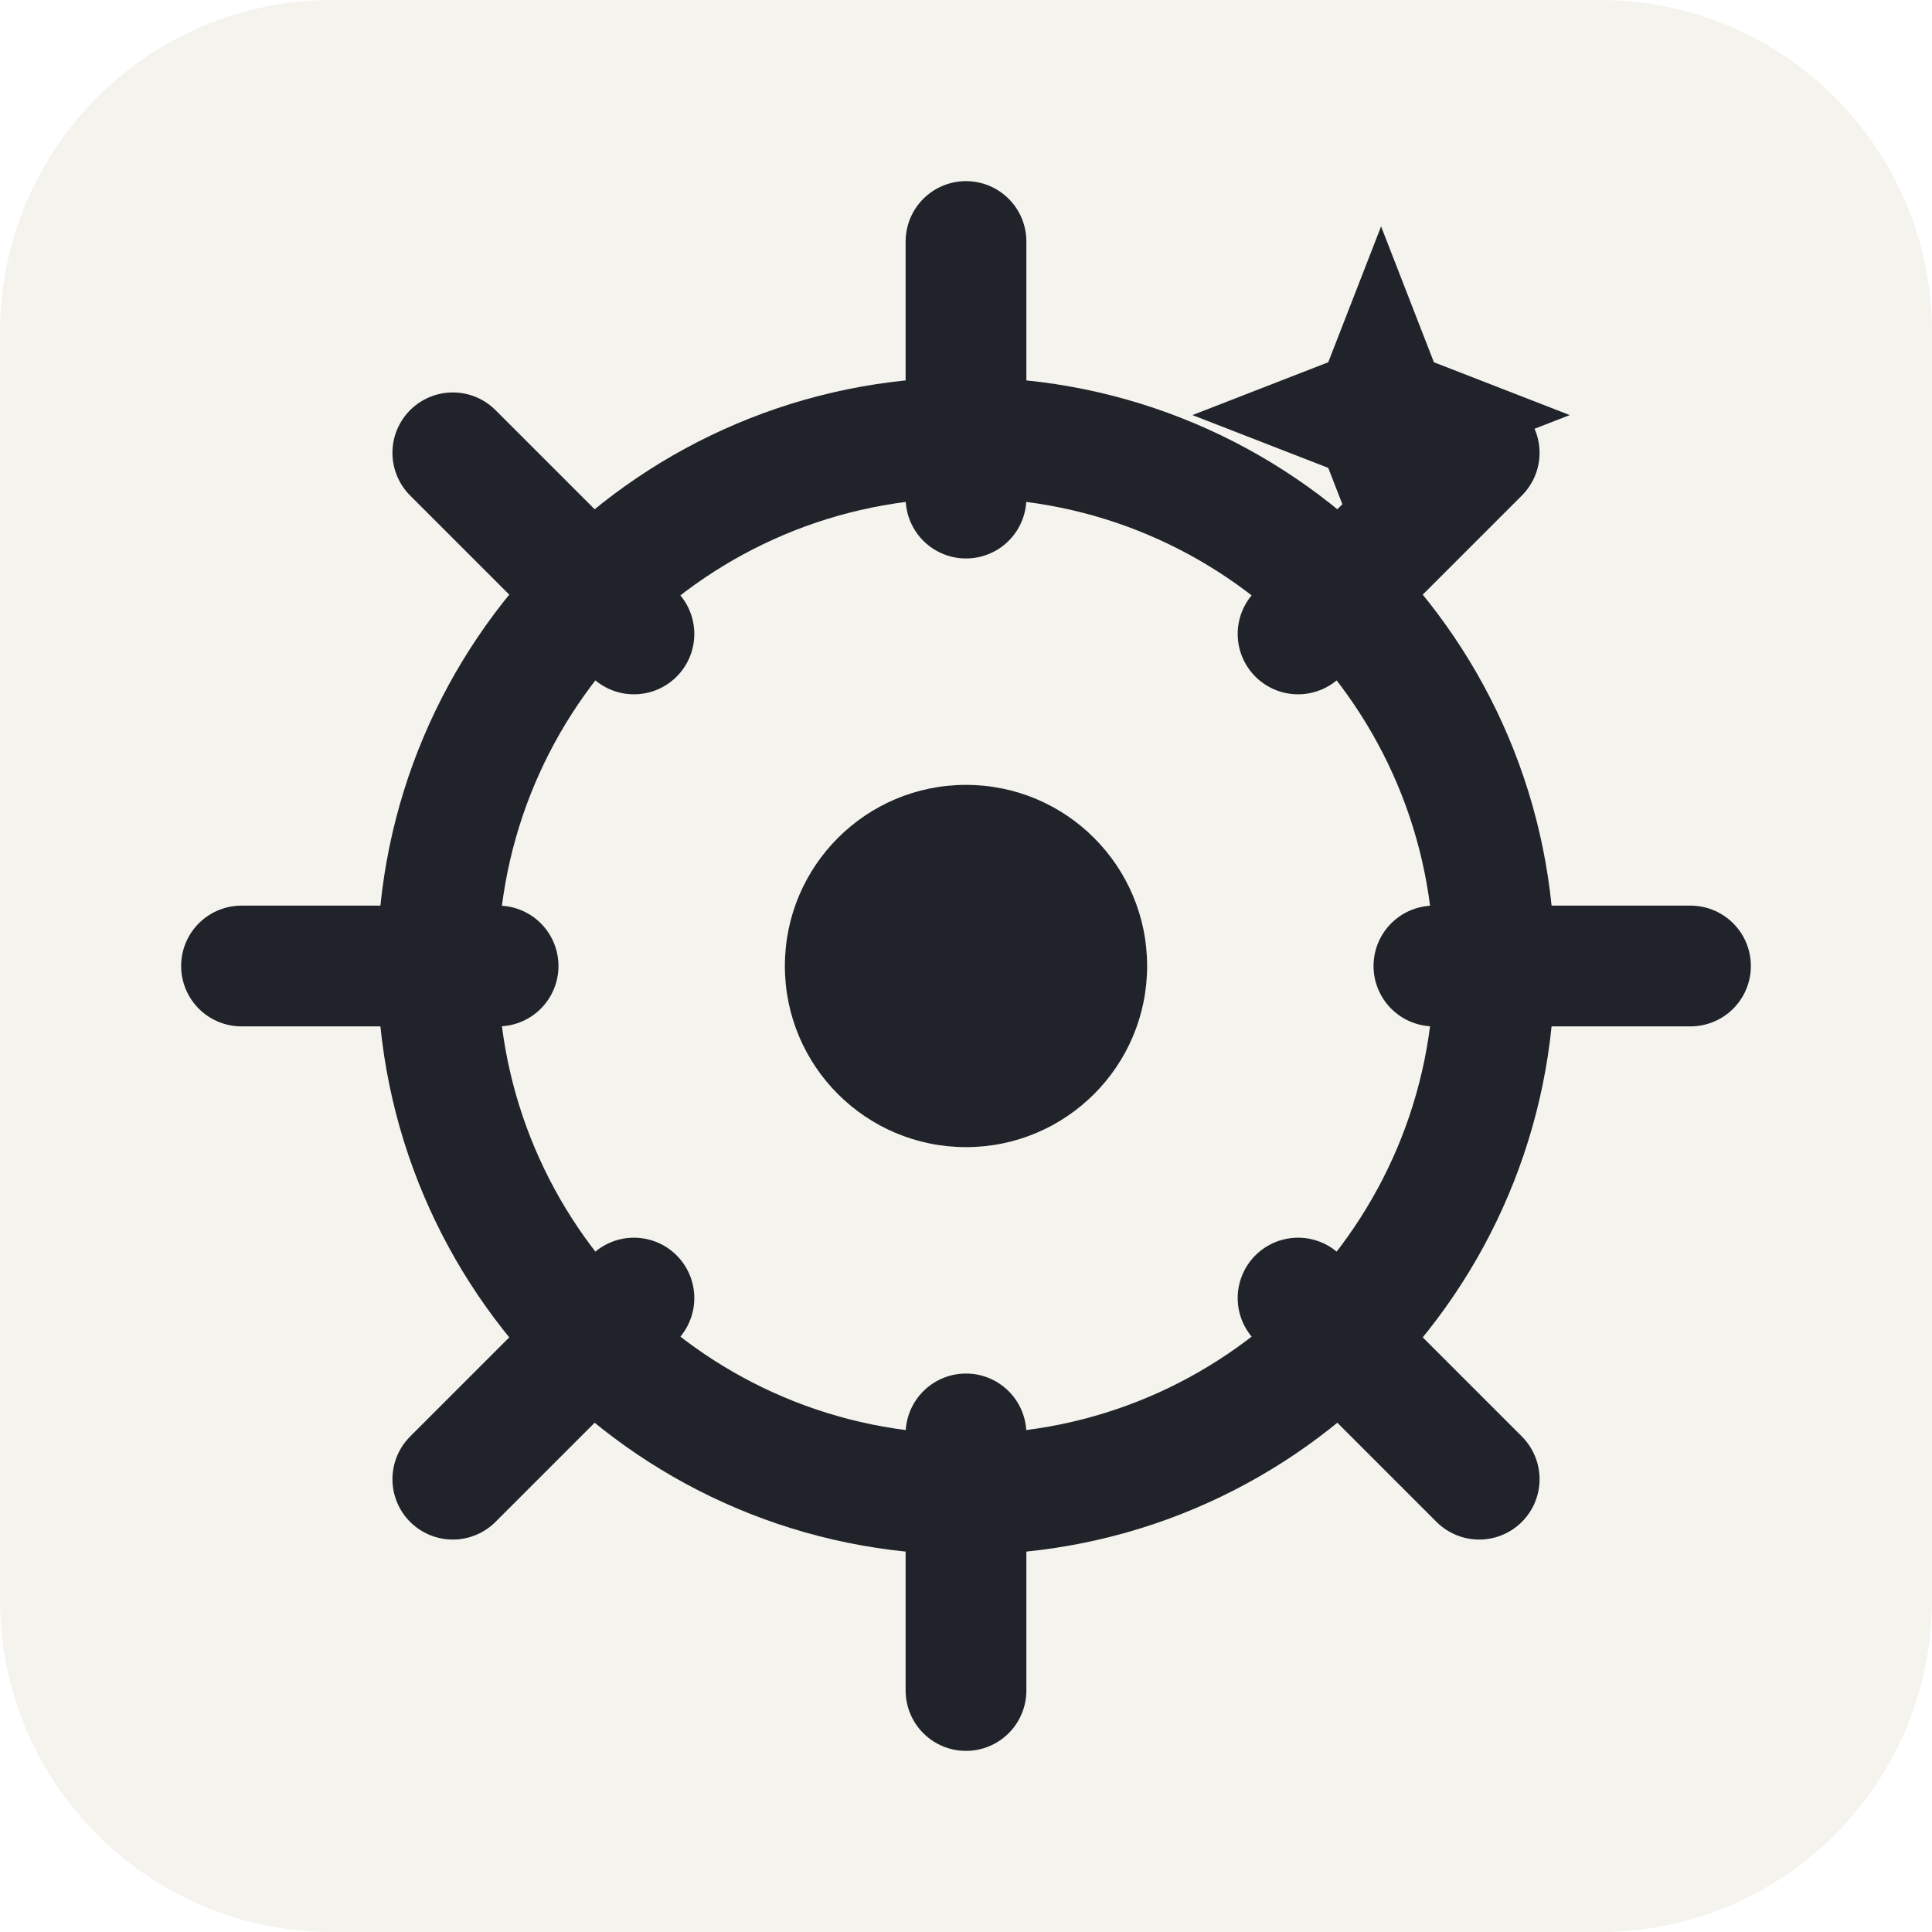
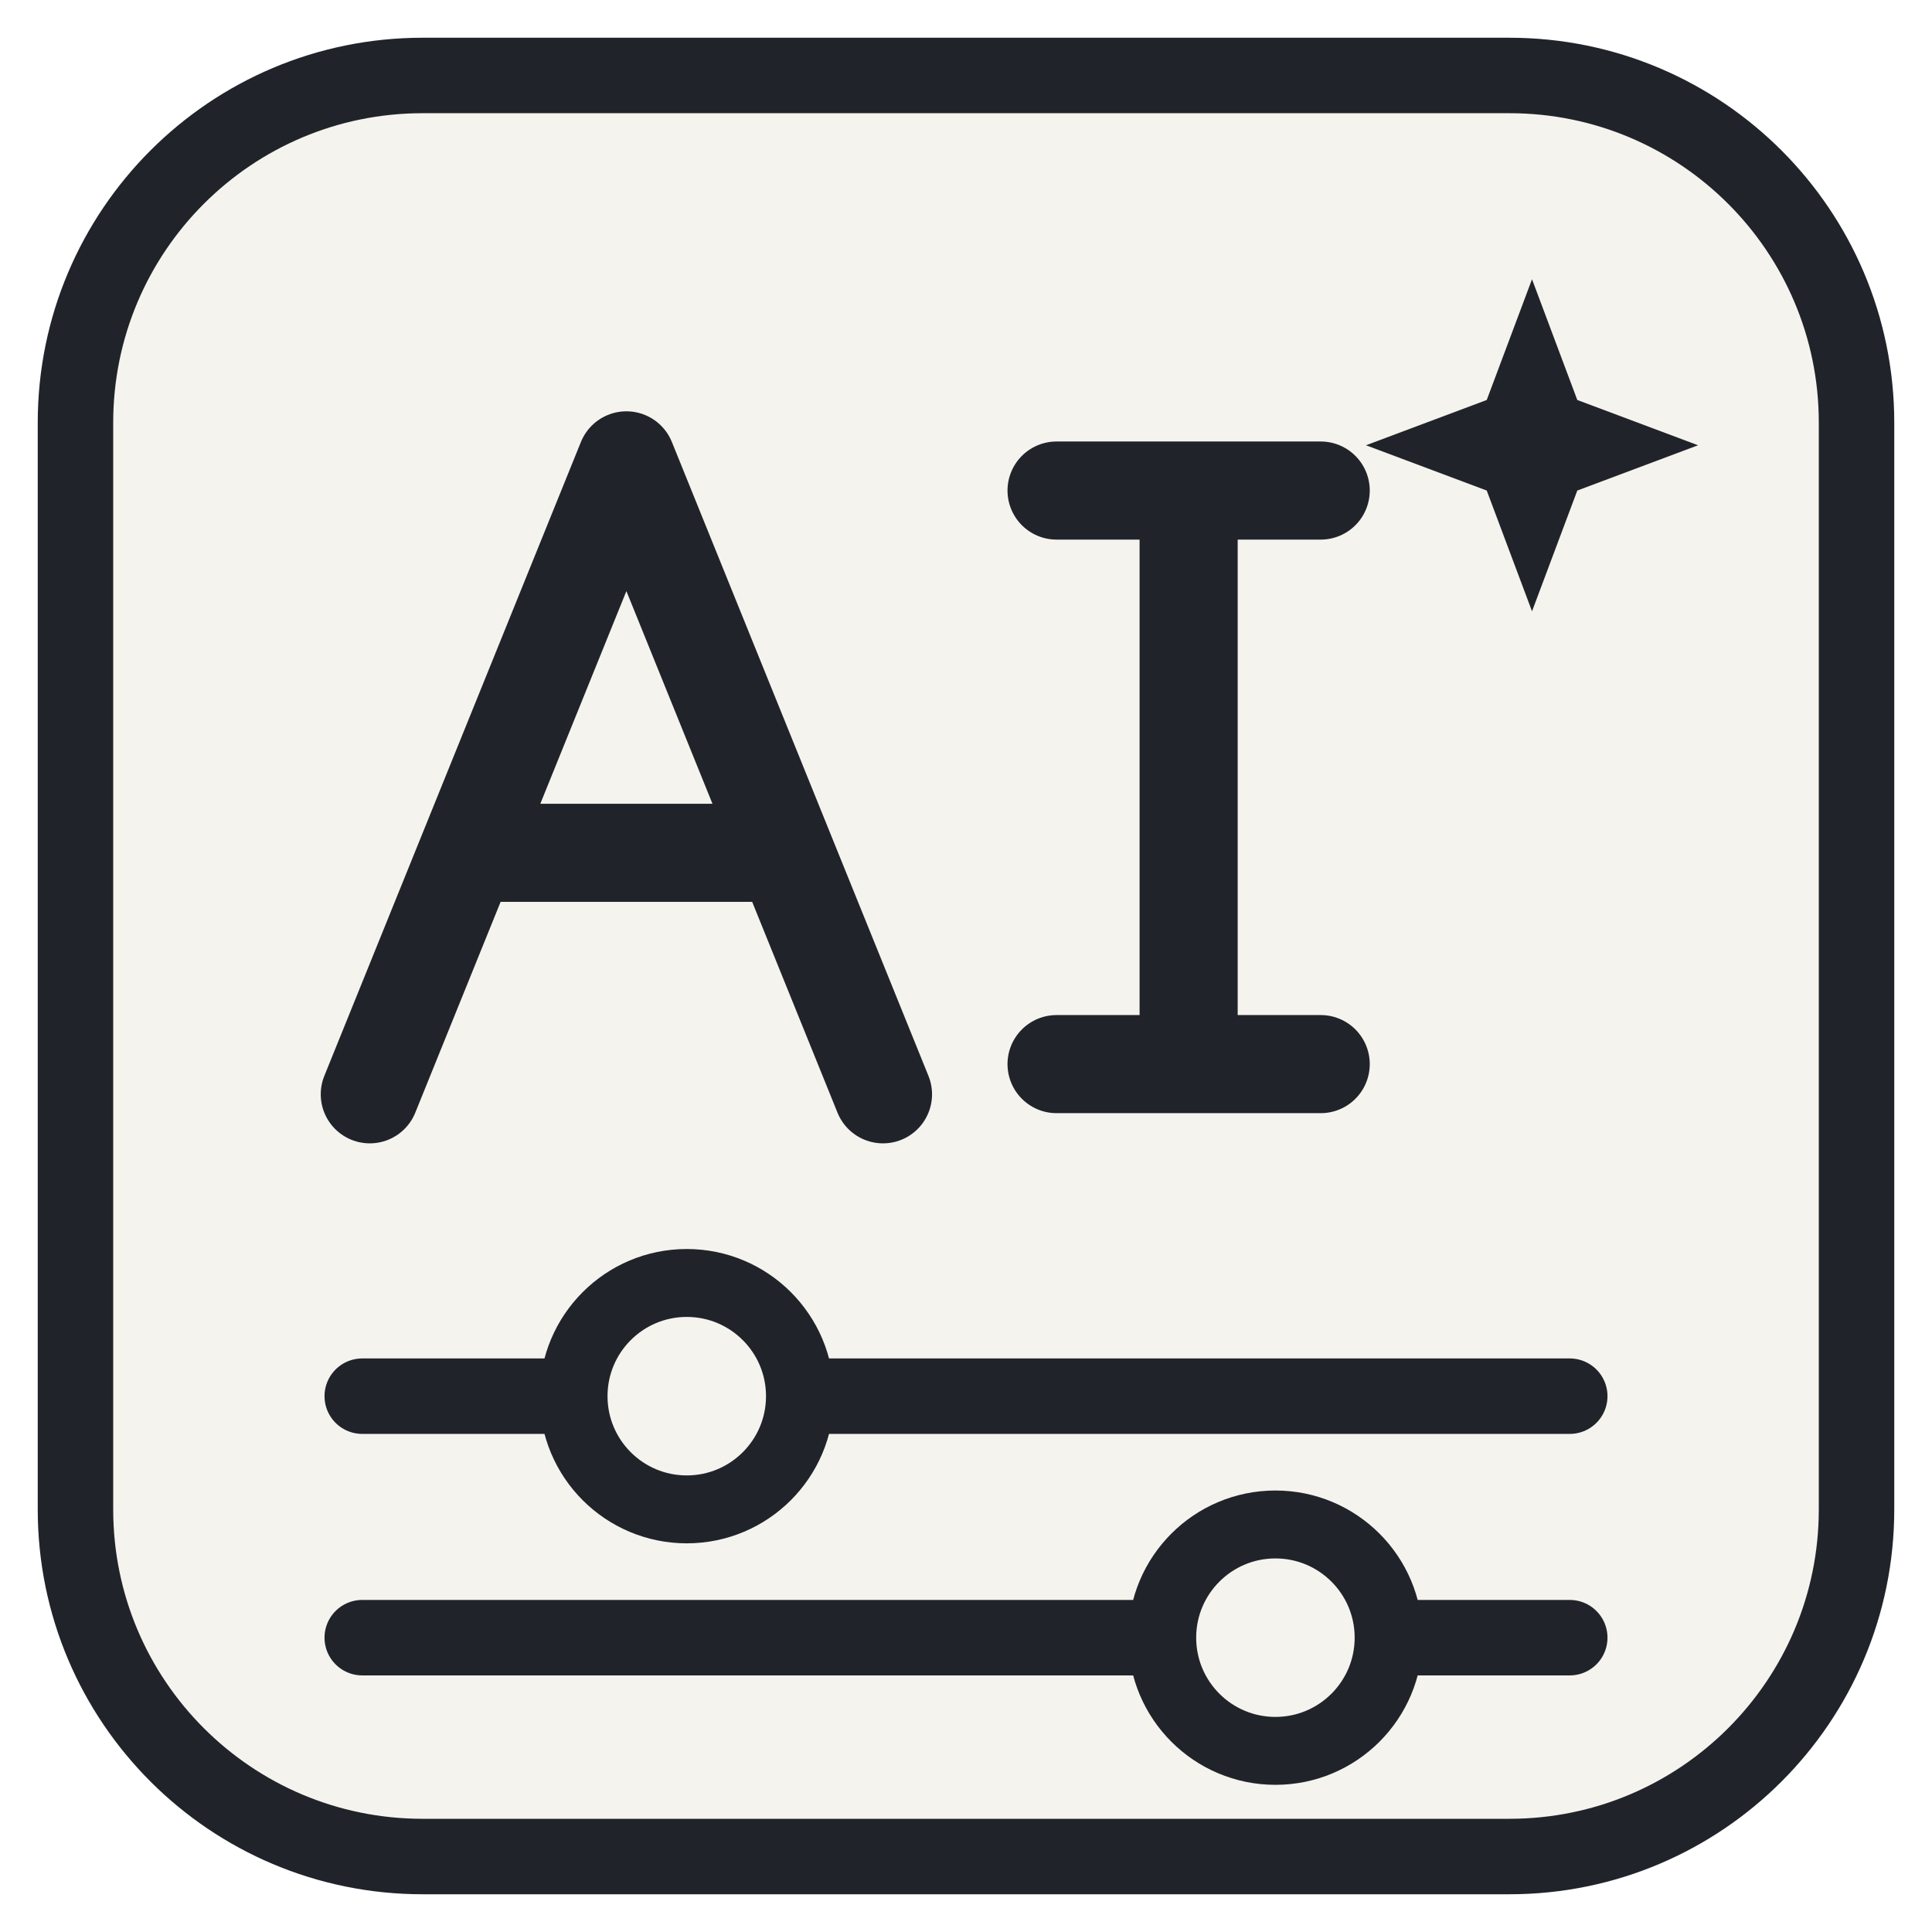
<svg xmlns="http://www.w3.org/2000/svg" width="256" height="256" viewBox="0 0 256 256">
-   <rect width="256" height="256" rx="44" fill="#f5f3ed" />
-   <circle cx="128" cy="128" r="70" fill="none" stroke="#20242a" stroke-width="16" />
-   <circle cx="128" cy="128" r="24" fill="#20242a" />
-   <path d="M128 32v34M128 190v34M32 128h34M190 128h34M60 60l24 24M172 172l24 24M196 60l-24 24M84 172l-24 24" fill="none" stroke="#20242a" stroke-width="16" stroke-linecap="round" />
-   <path d="M183 30l7 18 18 7-18 7-7 18-7-18-18-7 18-7z" fill="#20242a" />
+   <rect x="10" y="10" width="236" height="236" rx="46" fill="#f5f3ed" stroke="#20242a" stroke-width="10" />
+   <path d="M49 145L83 61l34 84M62 113h42" fill="none" stroke="#20242a" stroke-width="13" stroke-linecap="round" stroke-linejoin="round" />
+   <path d="M140 65h35M157.5 65v76M140 141h35" fill="none" stroke="#20242a" stroke-width="13" stroke-linecap="round" />
+   <path d="M203 37l6 16 16 6-16 6-6 16-6-16-16-6 16-6z" fill="#20242a" />
+   <path d="M48 185h160M48 217h160" fill="none" stroke="#20242a" stroke-width="10" stroke-linecap="round" />
+   <circle cx="91" cy="185" r="15" fill="#f5f3ed" stroke="#20242a" stroke-width="9" />
+   <circle cx="169" cy="217" r="15" fill="#f5f3ed" stroke="#20242a" stroke-width="9" />
</svg>
